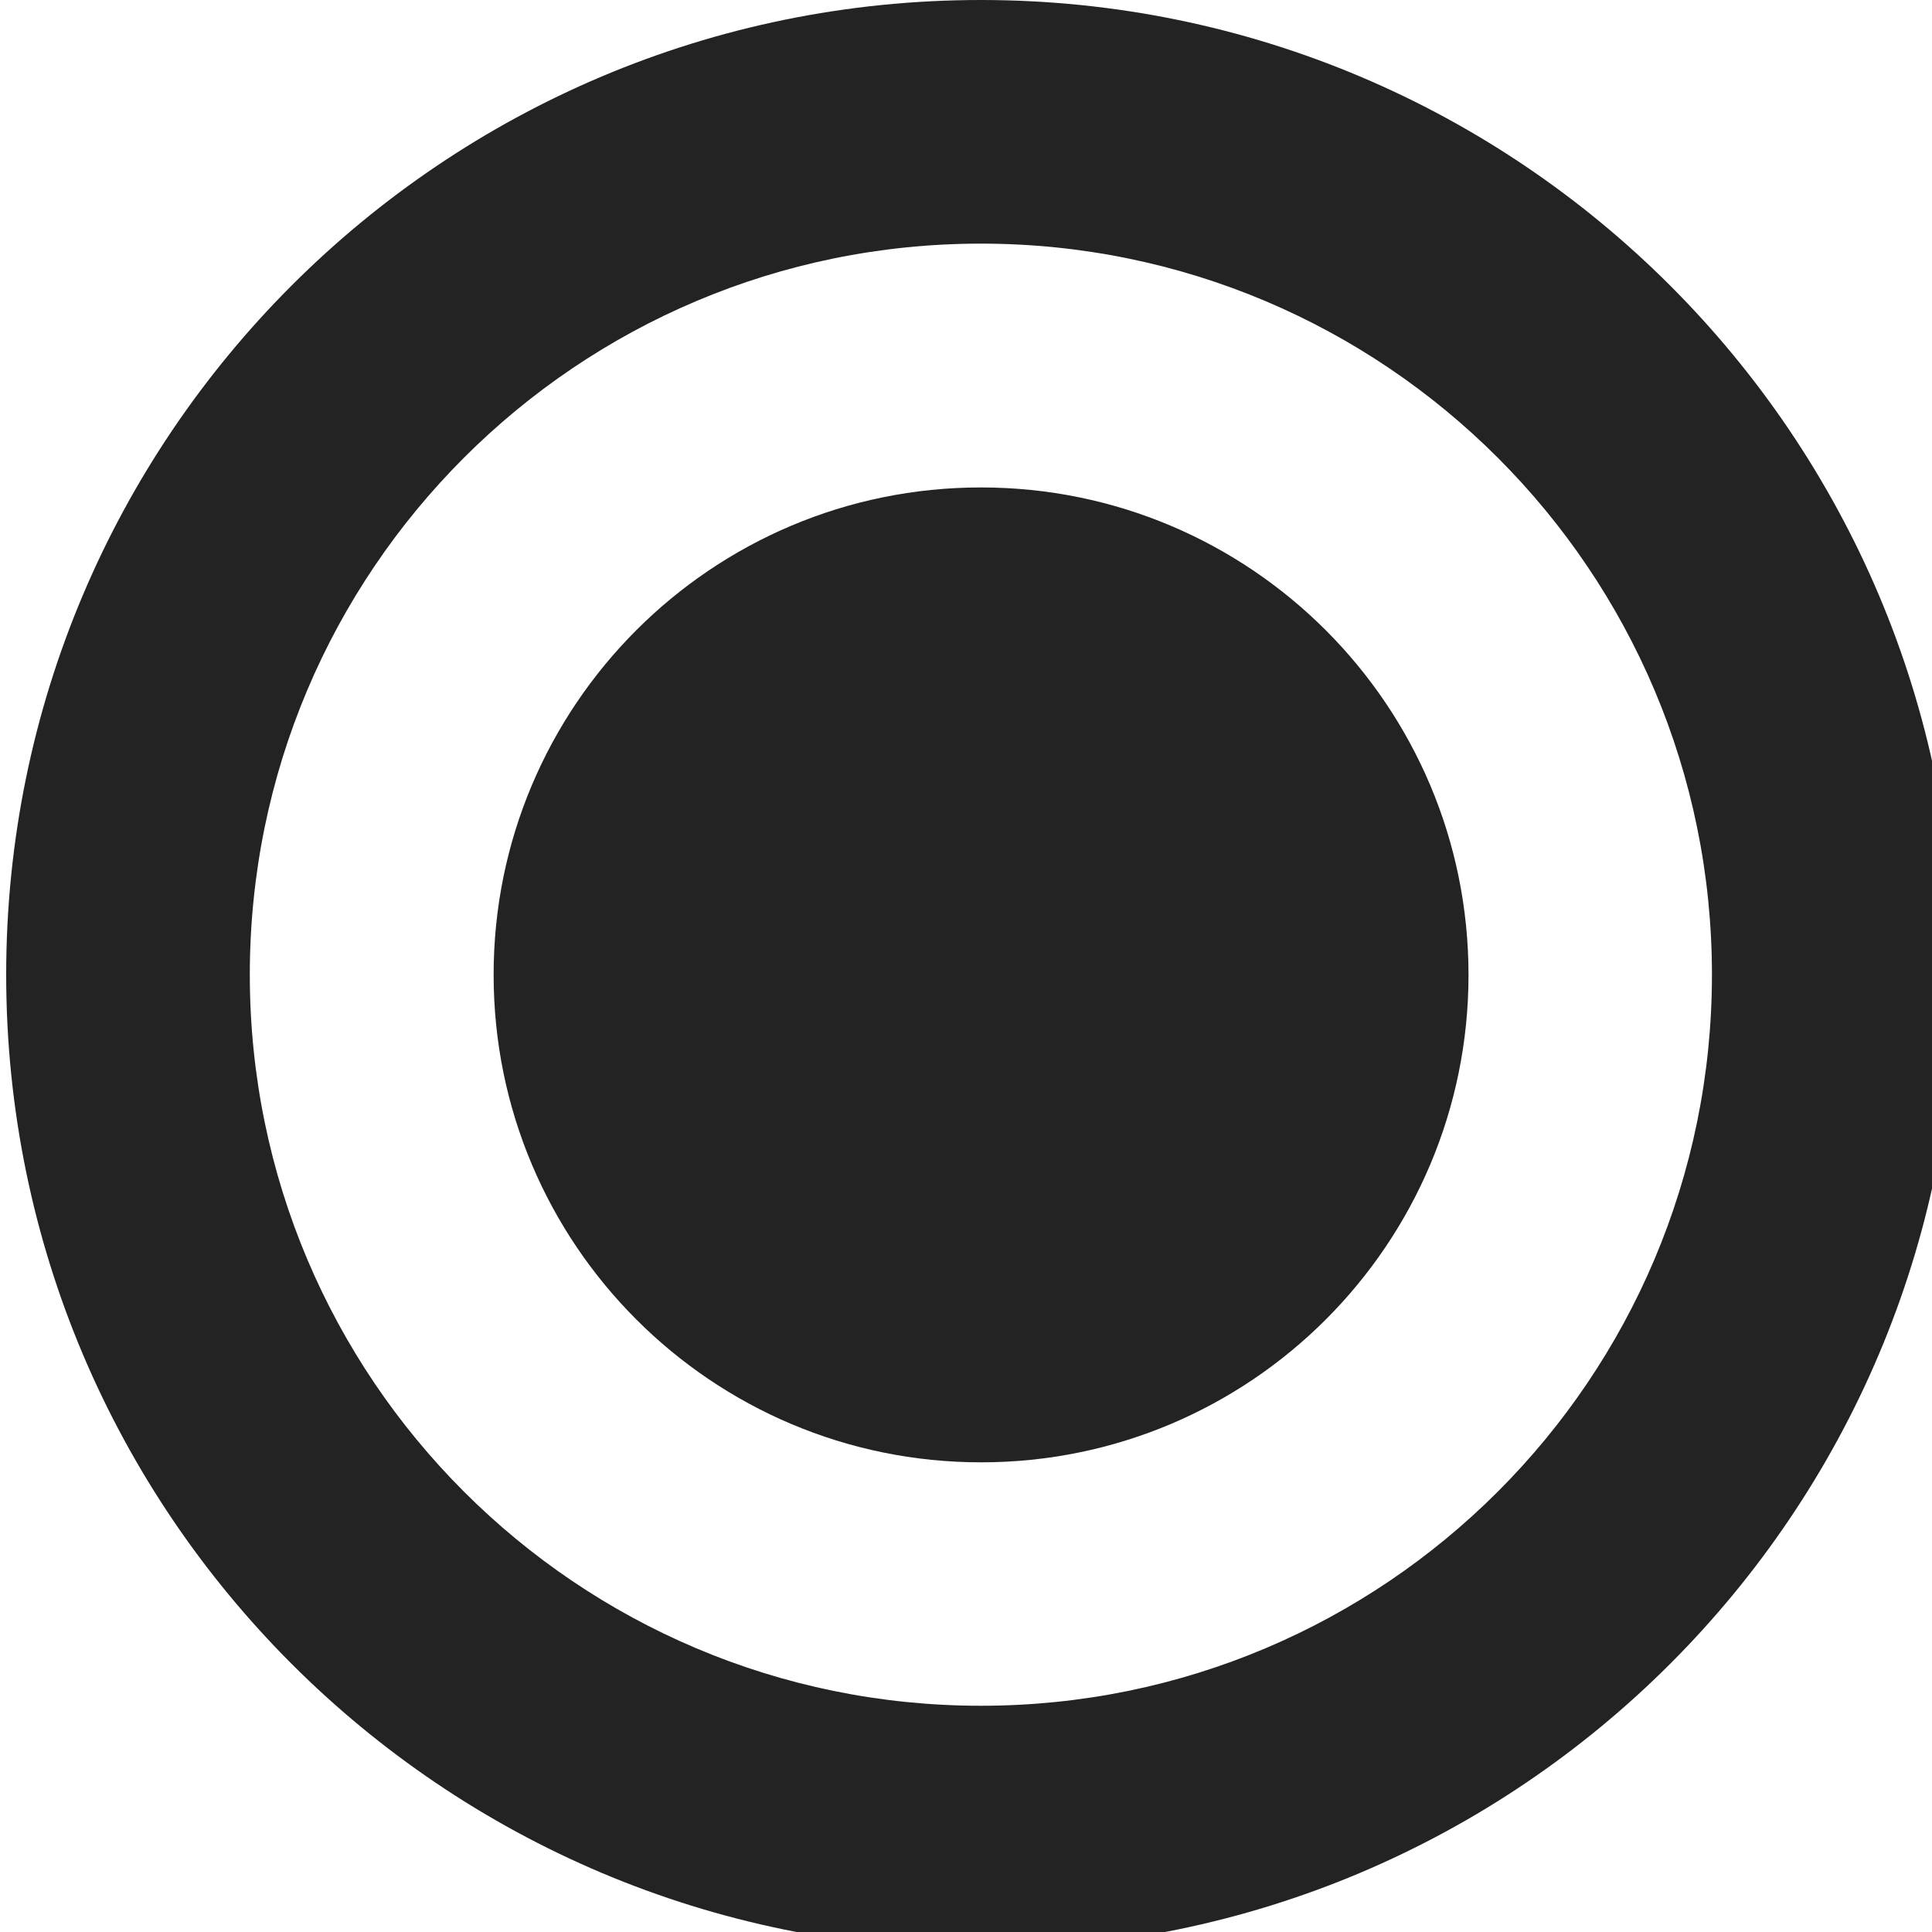
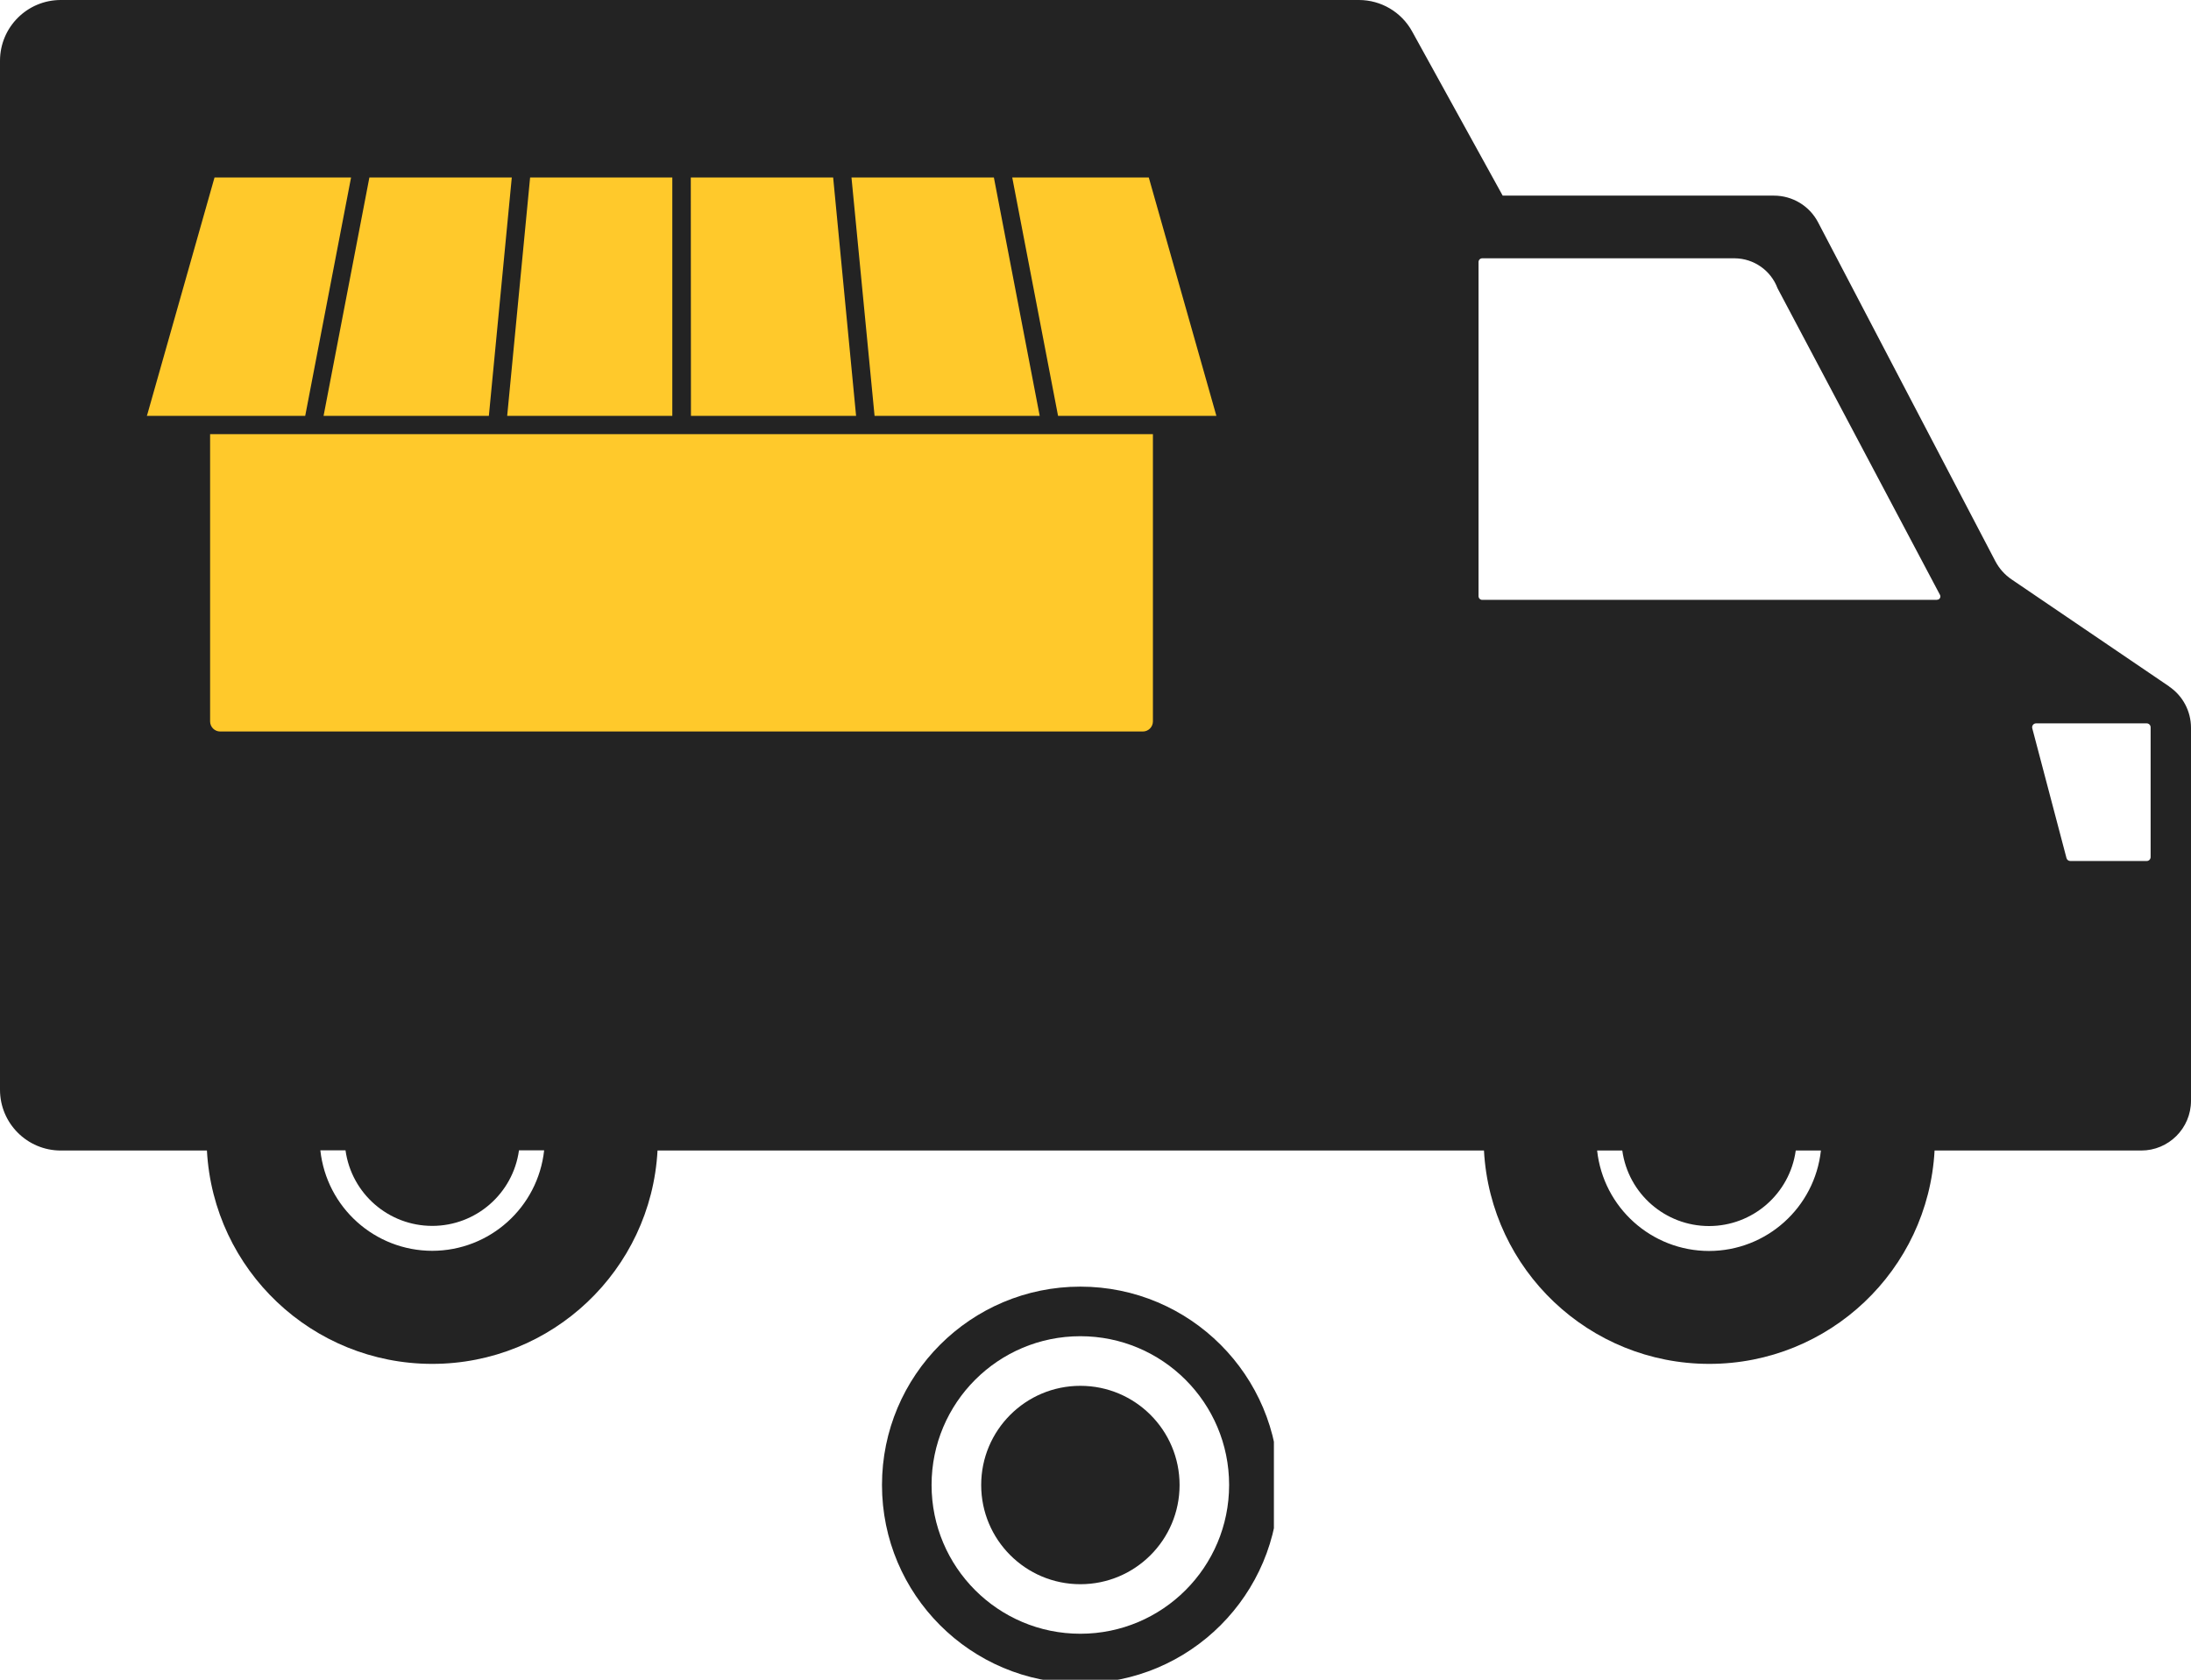
- <svg xmlns="http://www.w3.org/2000/svg" width="10" height="10" viewBox="0 0 10 10">
+ <svg xmlns="http://www.w3.org/2000/svg" viewBox="0 0 55.727 42.726">
  <defs>
    <clipPath id="clip-path">
      <rect id="Rectangle_66" data-name="Rectangle 66" width="10" height="10" transform="translate(0)" fill="none" />
    </clipPath>
  </defs>
-   <g id="Group_188" data-name="Group 188" transform="translate(0.051)">
-     <g id="Group_180" data-name="Group 180" transform="translate(-0.051)" clip-path="url(#clip-path)">
-       <path id="Path_123" data-name="Path 123" d="M5.045,0A5.045,5.045,0,1,0,10.09,5.045,5.045,5.045,0,0,0,5.045,0m0,8.829A3.784,3.784,0,1,1,8.829,5.045,3.784,3.784,0,0,1,5.045,8.829" transform="translate(0.032)" fill="#232323" />
-       <path id="Path_124" data-name="Path 124" d="M4.523,2A2.523,2.523,0,1,1,2,4.523,2.522,2.522,0,0,1,4.523,2" transform="translate(0.555 0.523)" fill="#232323" />
+   <g id="Group_189" data-name="Group 189" transform="translate(-181.599 -543.274)">
+     <g id="Group_141" data-name="Group 141" transform="translate(181.599 543.274)">
+       <rect id="Rectangle_62" data-name="Rectangle 62" width="28.774" height="18.892" transform="translate(3.737 1.258)" fill="#ffc92b" />
+       <g id="Group_140" data-name="Group 140">
+         <path id="Path_115" data-name="Path 115" d="M55.173,17.461l-4.01-2.724a1.27,1.27,0,0,1-.411-.46l-4.51-8.622a1.265,1.265,0,0,0-1.122-.679h-6.9L35.917.8A1.545,1.545,0,0,0,34.563,0H1.546A1.546,1.546,0,0,0,0,1.547v26.17a1.546,1.546,0,0,0,1.546,1.547H5.263a5.739,5.739,0,0,0,11.461,0h21.02a5.739,5.739,0,0,0,11.461,0h5.254A1.266,1.266,0,0,0,55.727,28v-9.49a1.266,1.266,0,0,0-.555-1.047M29.327,10.577H26.911L25.746,4.515h3.473l.109.385,1.61,5.677ZM5.456,4.515H8.929L7.763,10.577H3.737L5.347,4.9Zm3.939,0h3.622l-.583,6.062H8.23Zm4.088,0H17.1v6.062H12.9Zm4.087,0h3.621l.583,6.062h-4.2Zm4.087,0h3.622l1.165,6.062h-4.2Zm-10.663,27.3a2.866,2.866,0,0,1-2.846-2.556h.64a2.227,2.227,0,0,0,4.412,0h.64a2.866,2.866,0,0,1-2.846,2.556M29.071,18.606H5.6a.257.257,0,0,1-.256-.256V11.043h23.98V18.35a.257.257,0,0,1-.256.256m14.4,13.213a2.866,2.866,0,0,1-2.846-2.556h.64a2.227,2.227,0,0,0,4.412,0h.64a2.866,2.866,0,0,1-2.846,2.556m5.789-16.561H37.7a.094.094,0,0,1-.094-.094v-8.5a.094.094,0,0,1,.094-.094h6.422a1.174,1.174,0,0,1,1.089.762l4.132,7.8a.084.084,0,0,1-.074.123M54.7,21.8a.1.1,0,0,1-.1.1h-1.94a.1.1,0,0,1-.1-.075l-.87-3.3a.1.1,0,0,1,.1-.126H54.6a.1.1,0,0,1,.1.1Z" fill="#232323" />
+       </g>
+     </g>
+     <g id="Group_188" data-name="Group 188" transform="translate(204.051 576)">
+       <g id="Group_180" data-name="Group 180" transform="translate(-0.051)" clip-path="url(#clip-path)">
+         <path id="Path_123" data-name="Path 123" d="M5.045,0A5.045,5.045,0,1,0,10.09,5.045,5.045,5.045,0,0,0,5.045,0m0,8.829A3.784,3.784,0,1,1,8.829,5.045,3.784,3.784,0,0,1,5.045,8.829" transform="translate(0.032)" fill="#232323" />
+         <path id="Path_124" data-name="Path 124" d="M4.523,2A2.523,2.523,0,1,1,2,4.523,2.522,2.522,0,0,1,4.523,2" transform="translate(0.555 0.523)" fill="#232323" />
+       </g>
    </g>
  </g>
</svg>
